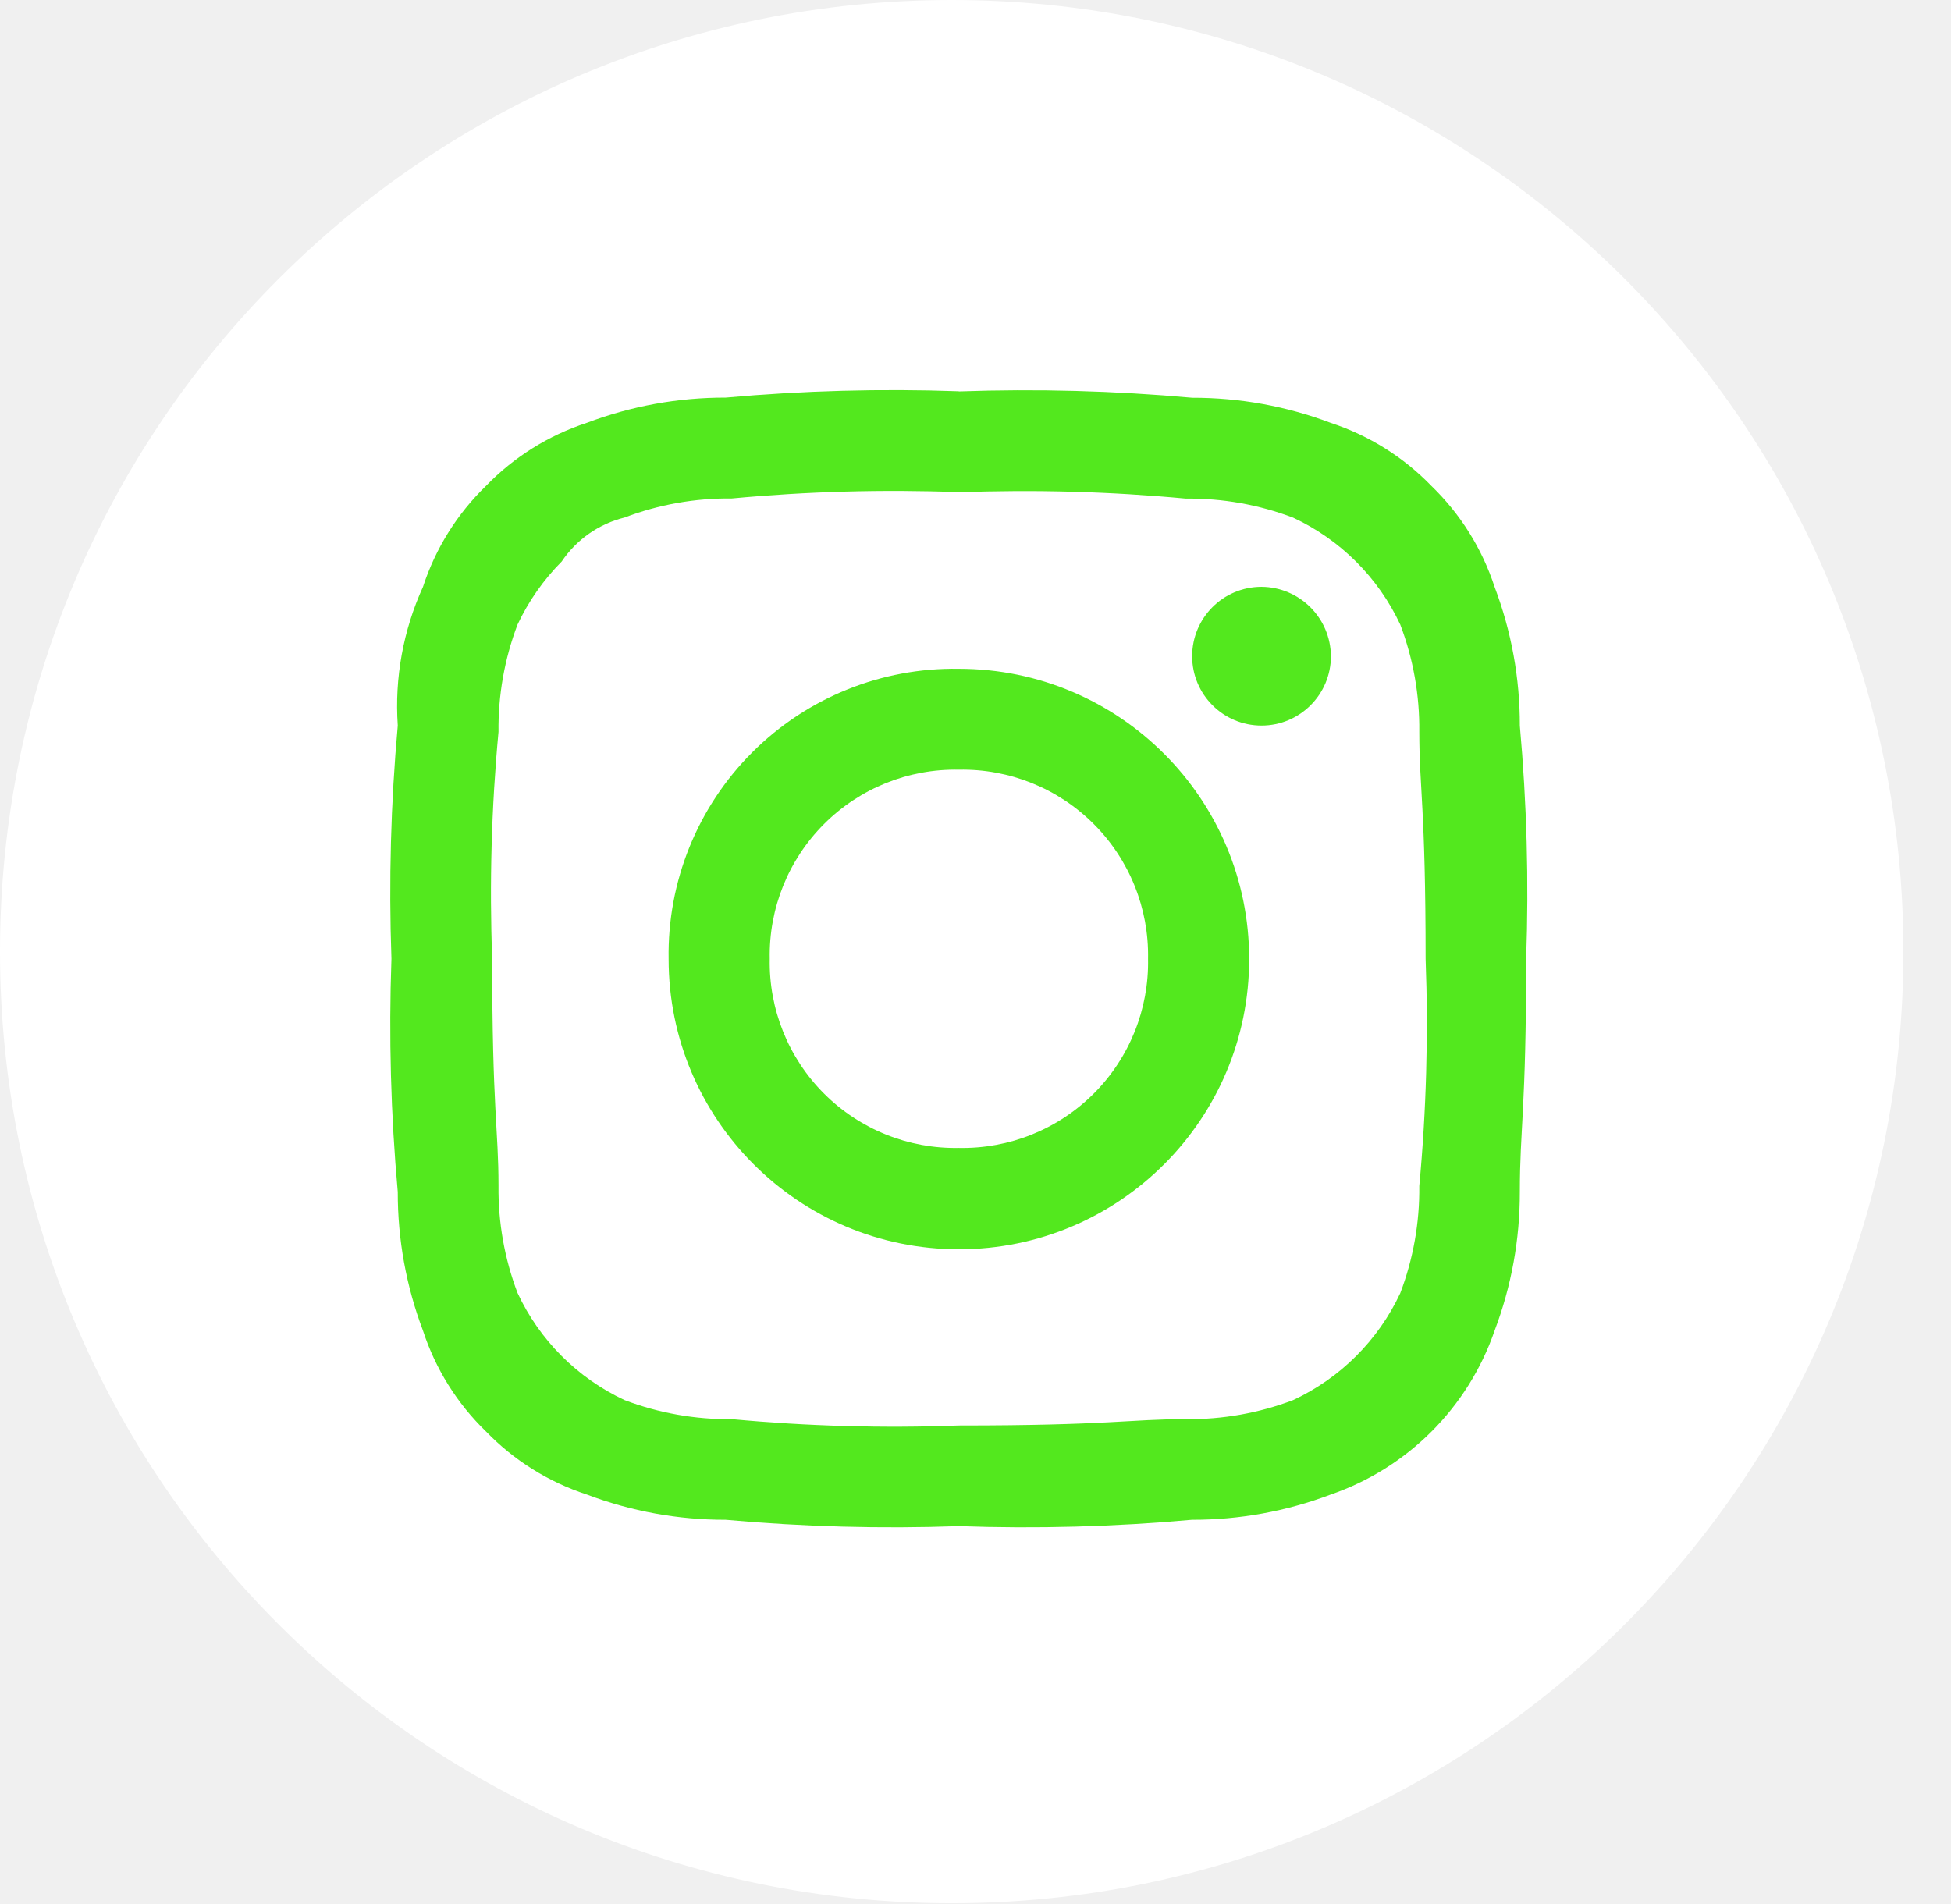
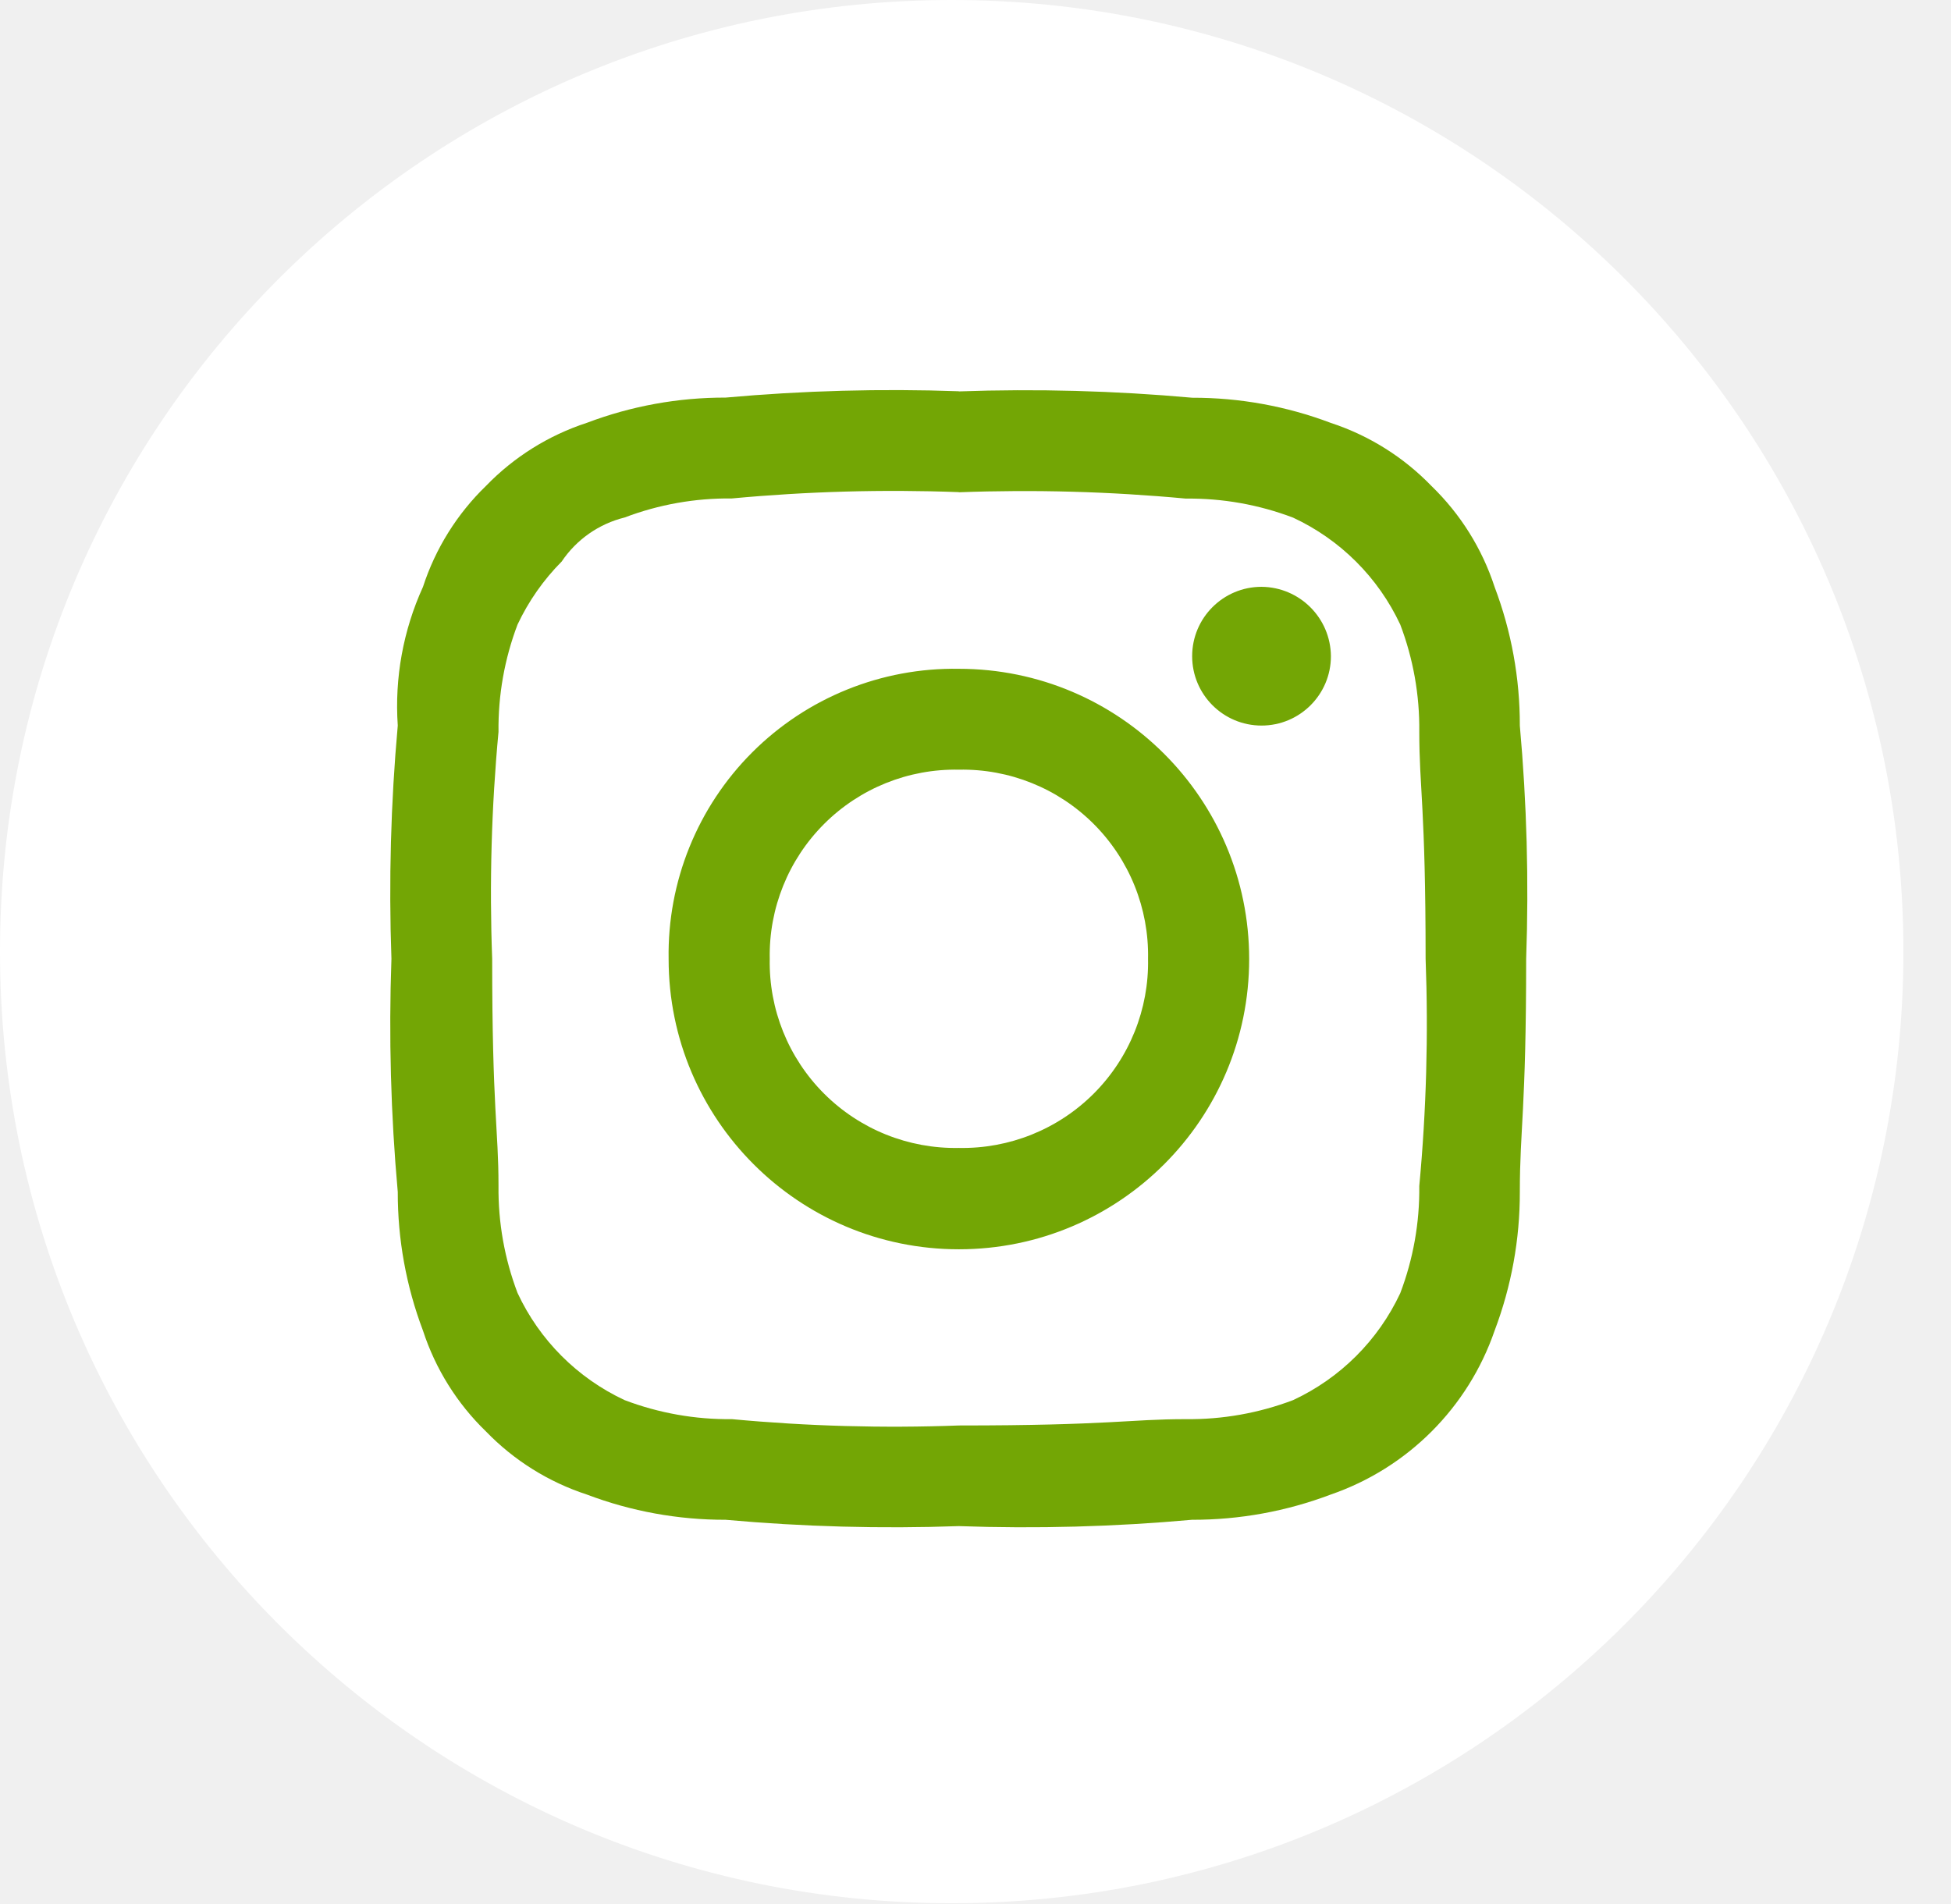
<svg xmlns="http://www.w3.org/2000/svg" width="41" height="40" viewBox="0 0 41 40">
  <a href="https://www.instagram.com/?hl=ja" target="_blank">
    <circle cx="20" cy="20" r="20" fill="#fff" />
    <g transform="translate(8.226 8.226)">
-       <path d="M11.925,2.12a36.565,36.565,0,0,1,4.77.133,6.146,6.146,0,0,1,2.253.4A4.653,4.653,0,0,1,21.2,4.9a6.146,6.146,0,0,1,.4,2.253c0,1.193.133,1.59.133,4.77A36.566,36.566,0,0,1,21.6,16.7a6.146,6.146,0,0,1-.4,2.253A4.653,4.653,0,0,1,18.948,21.2a6.146,6.146,0,0,1-2.253.4c-1.193,0-1.59.133-4.77.133a36.566,36.566,0,0,1-4.77-.133A6.146,6.146,0,0,1,4.9,21.2,4.653,4.653,0,0,1,2.65,18.948a6.146,6.146,0,0,1-.4-2.253c0-1.193-.133-1.59-.133-4.77a36.565,36.565,0,0,1,.133-4.77A6.146,6.146,0,0,1,2.65,4.9a4.759,4.759,0,0,1,.928-1.325A2.24,2.24,0,0,1,4.9,2.65a6.146,6.146,0,0,1,2.253-.4,36.565,36.565,0,0,1,4.77-.133m0-2.12a39.151,39.151,0,0,0-4.9.133,8.18,8.18,0,0,0-2.915.53,5.187,5.187,0,0,0-2.12,1.325A5.187,5.187,0,0,0,.663,4.108a6.037,6.037,0,0,0-.53,2.915A39.151,39.151,0,0,0,0,11.925a39.151,39.151,0,0,0,.133,4.9,8.18,8.18,0,0,0,.53,2.915,5.187,5.187,0,0,0,1.325,2.12,5.187,5.187,0,0,0,2.12,1.325,8.18,8.18,0,0,0,2.915.53,39.151,39.151,0,0,0,4.9.133,39.151,39.151,0,0,0,4.9-.133,8.18,8.18,0,0,0,2.915-.53,5.559,5.559,0,0,0,3.445-3.445,8.18,8.18,0,0,0,.53-2.915c0-1.325.133-1.723.133-4.9a39.151,39.151,0,0,0-.133-4.9,8.18,8.18,0,0,0-.53-2.915,5.187,5.187,0,0,0-1.325-2.12A5.187,5.187,0,0,0,19.743.663a8.18,8.18,0,0,0-2.915-.53A39.151,39.151,0,0,0,11.925,0m0,5.83a6,6,0,0,0-6.1,6.1,6.1,6.1,0,1,0,6.1-6.1m0,10.07A3.9,3.9,0,0,1,7.95,11.925,3.9,3.9,0,0,1,11.925,7.95,3.9,3.9,0,0,1,15.9,11.925,3.9,3.9,0,0,1,11.925,15.9m6.36-11.793a1.458,1.458,0,1,0,1.458,1.458,1.47,1.47,0,0,0-1.458-1.458" fill="#53e81e" fill-rule="evenodd" />
+       <path d="M11.925,2.12a36.565,36.565,0,0,1,4.77.133,6.146,6.146,0,0,1,2.253.4A4.653,4.653,0,0,1,21.2,4.9a6.146,6.146,0,0,1,.4,2.253c0,1.193.133,1.59.133,4.77A36.566,36.566,0,0,1,21.6,16.7a6.146,6.146,0,0,1-.4,2.253A4.653,4.653,0,0,1,18.948,21.2a6.146,6.146,0,0,1-2.253.4c-1.193,0-1.59.133-4.77.133a36.566,36.566,0,0,1-4.77-.133A6.146,6.146,0,0,1,4.9,21.2,4.653,4.653,0,0,1,2.65,18.948a6.146,6.146,0,0,1-.4-2.253c0-1.193-.133-1.59-.133-4.77a36.565,36.565,0,0,1,.133-4.77A6.146,6.146,0,0,1,2.65,4.9a4.759,4.759,0,0,1,.928-1.325A2.24,2.24,0,0,1,4.9,2.65a6.146,6.146,0,0,1,2.253-.4,36.565,36.565,0,0,1,4.77-.133m0-2.12a39.151,39.151,0,0,0-4.9.133,8.18,8.18,0,0,0-2.915.53,5.187,5.187,0,0,0-2.12,1.325A5.187,5.187,0,0,0,.663,4.108a6.037,6.037,0,0,0-.53,2.915A39.151,39.151,0,0,0,0,11.925a39.151,39.151,0,0,0,.133,4.9,8.18,8.18,0,0,0,.53,2.915,5.187,5.187,0,0,0,1.325,2.12,5.187,5.187,0,0,0,2.12,1.325,8.18,8.18,0,0,0,2.915.53,39.151,39.151,0,0,0,4.9.133,39.151,39.151,0,0,0,4.9-.133,8.18,8.18,0,0,0,2.915-.53,5.559,5.559,0,0,0,3.445-3.445,8.18,8.18,0,0,0,.53-2.915c0-1.325.133-1.723.133-4.9a39.151,39.151,0,0,0-.133-4.9,8.18,8.18,0,0,0-.53-2.915,5.187,5.187,0,0,0-1.325-2.12A5.187,5.187,0,0,0,19.743.663a8.18,8.18,0,0,0-2.915-.53A39.151,39.151,0,0,0,11.925,0m0,5.83a6,6,0,0,0-6.1,6.1,6.1,6.1,0,1,0,6.1-6.1m0,10.07A3.9,3.9,0,0,1,7.95,11.925,3.9,3.9,0,0,1,11.925,7.95,3.9,3.9,0,0,1,15.9,11.925,3.9,3.9,0,0,1,11.925,15.9m6.36-11.793a1.458,1.458,0,1,0,1.458,1.458,1.47,1.47,0,0,0-1.458-1.458" fill="#73a605" fill-rule="evenodd" />
    </g>
  </a>
</svg>
